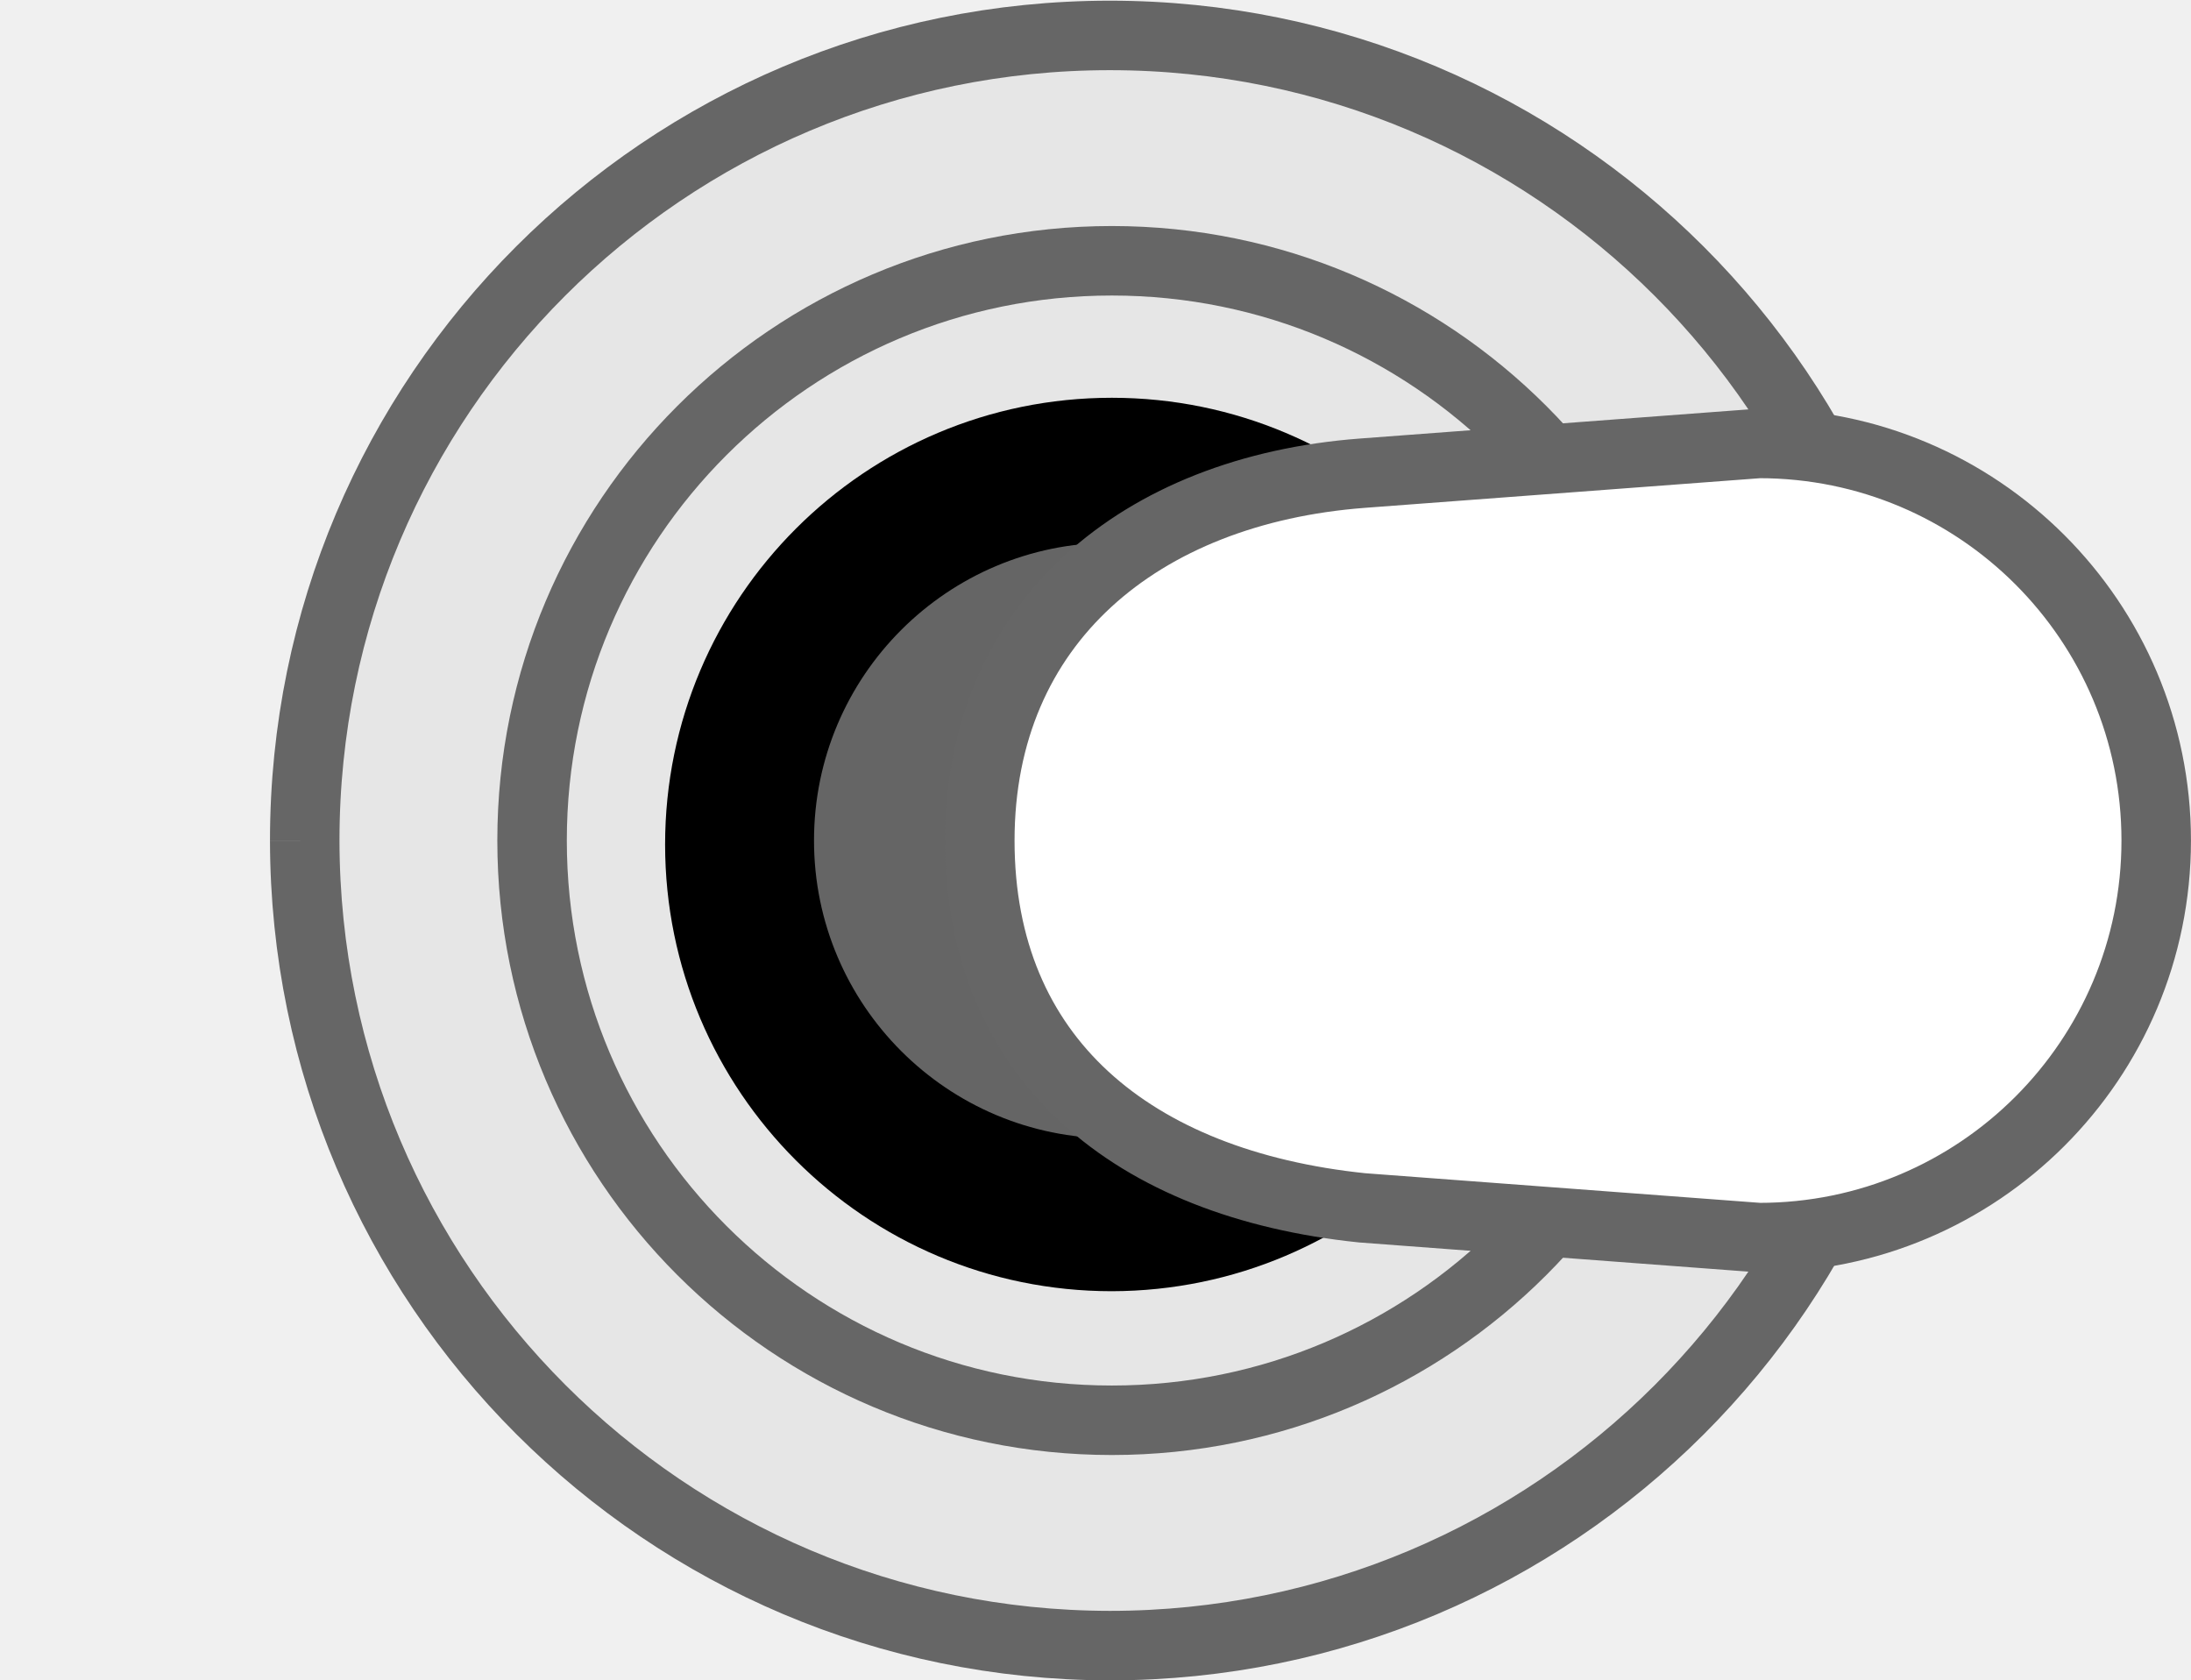
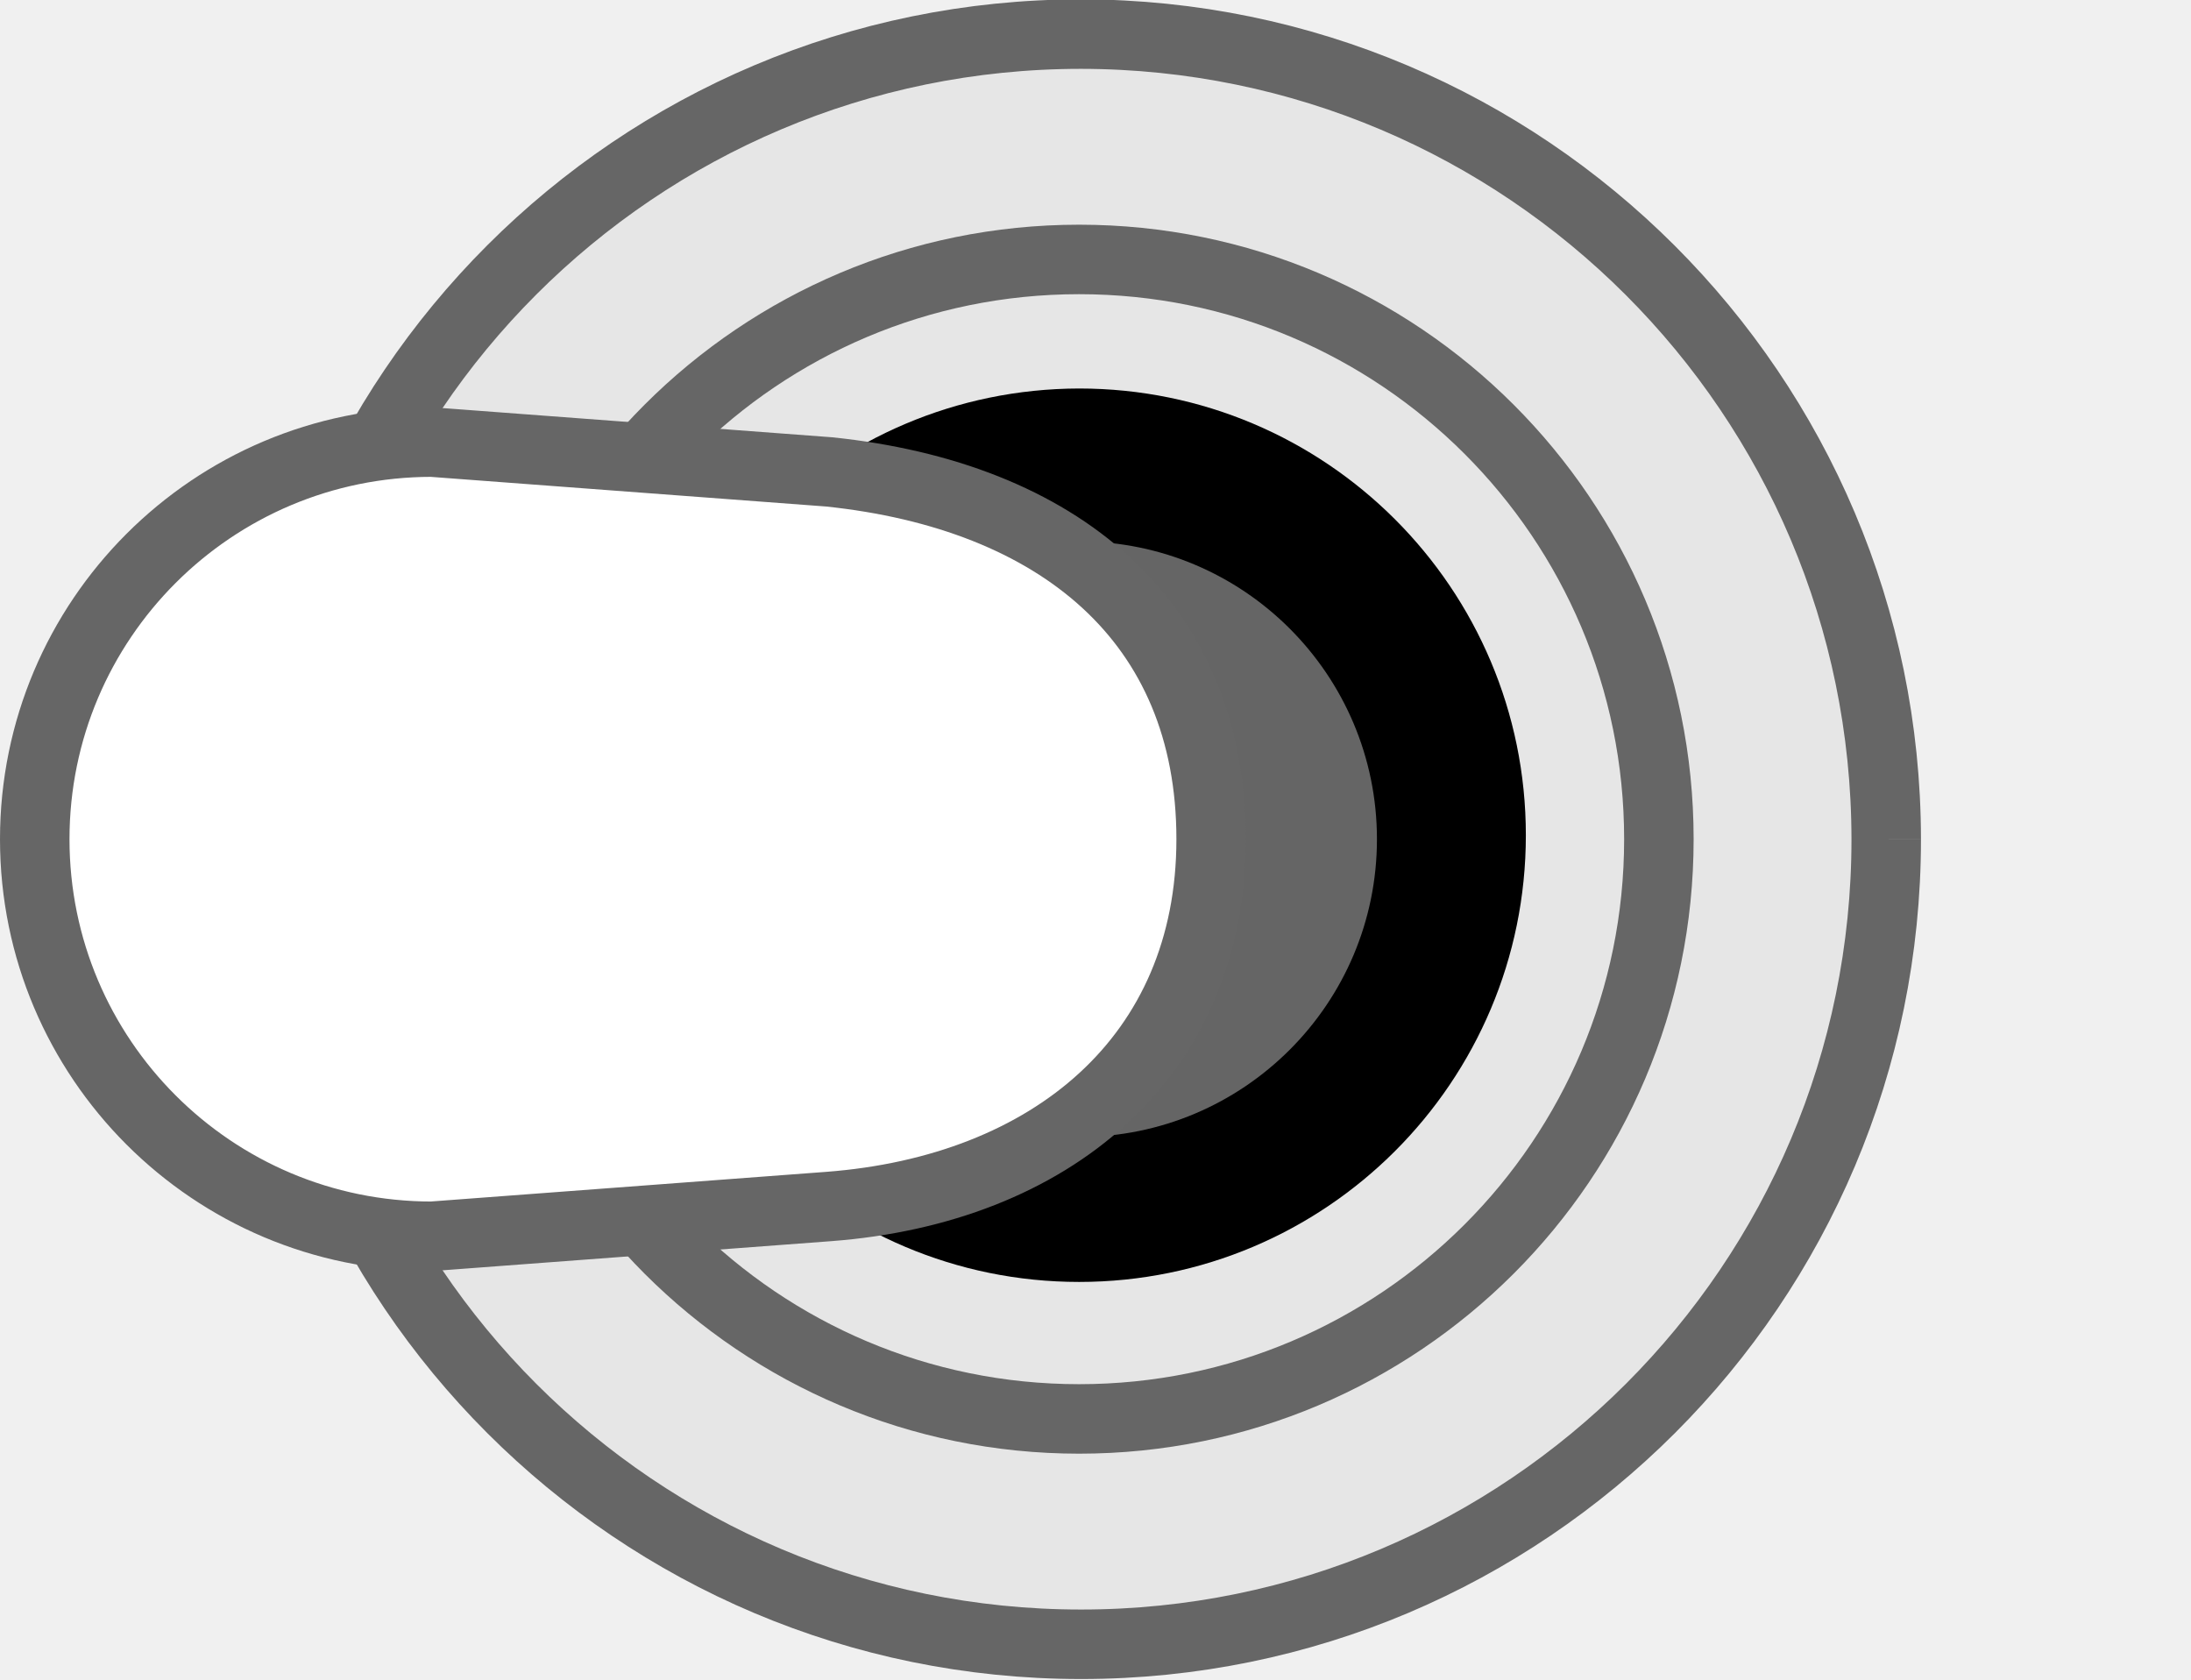
<svg xmlns="http://www.w3.org/2000/svg" width="0.3in" height="0.23in" viewBox="0 0 22.07 16.675" version="1.1" id="svg1449">
  <defs id="defs1453" />
-   <g id="g1490" transform="rotate(90,11.09267,10.9769)">
+   <g id="g1490" transform="rotate(-90,8.395388,8.395388)">
    <g id="Layer_1" data-name="Layer 1">
      <path id="path7255" d="M 8.46,19 A 8.11,8.11 0 1 1 16.57,10.89 8.12,8.12 0 0 1 8.46,19" style="fill:#e6e6e6;stroke:#666666;stroke-width:0.7px;stroke-miterlimit:11.339" />
      <path id="path7261" d="M 8.46,16.71 A 5.84,5.84 0 1 1 14.3,10.87 5.84,5.84 0 0 1 8.46,16.71" style="fill:#e6e6e6;stroke:#666666;stroke-width:0.7px;stroke-miterlimit:11.339" />
      <path id="path7265" d="M 13,10.87 A 4.5,4.5 0 1 1 8.5,6.37 4.51,4.51 0 0 1 13,10.87" />
    </g>
    <g id="top">
      <g id="g1446">
        <circle cx="8.46" cy="10.87" r="3" style="fill:#656565" id="circle1442" />
        <path d="m 8.46,0.35 v 0 a 4,4 0 0 1 4,4 l -0.3,4 c -0.24,2.31 -1.5,3.85 -3.7,3.85 v 0 c -2.2,0 -3.53,-1.62 -3.7,-3.85 l -0.3,-4 a 4,4 0 0 1 4,-4 z" style="fill:#ffffff;stroke:#666666;stroke-width:0.7px;stroke-miterlimit:10" id="path1444" />
      </g>
    </g>
  </g>
</svg>
